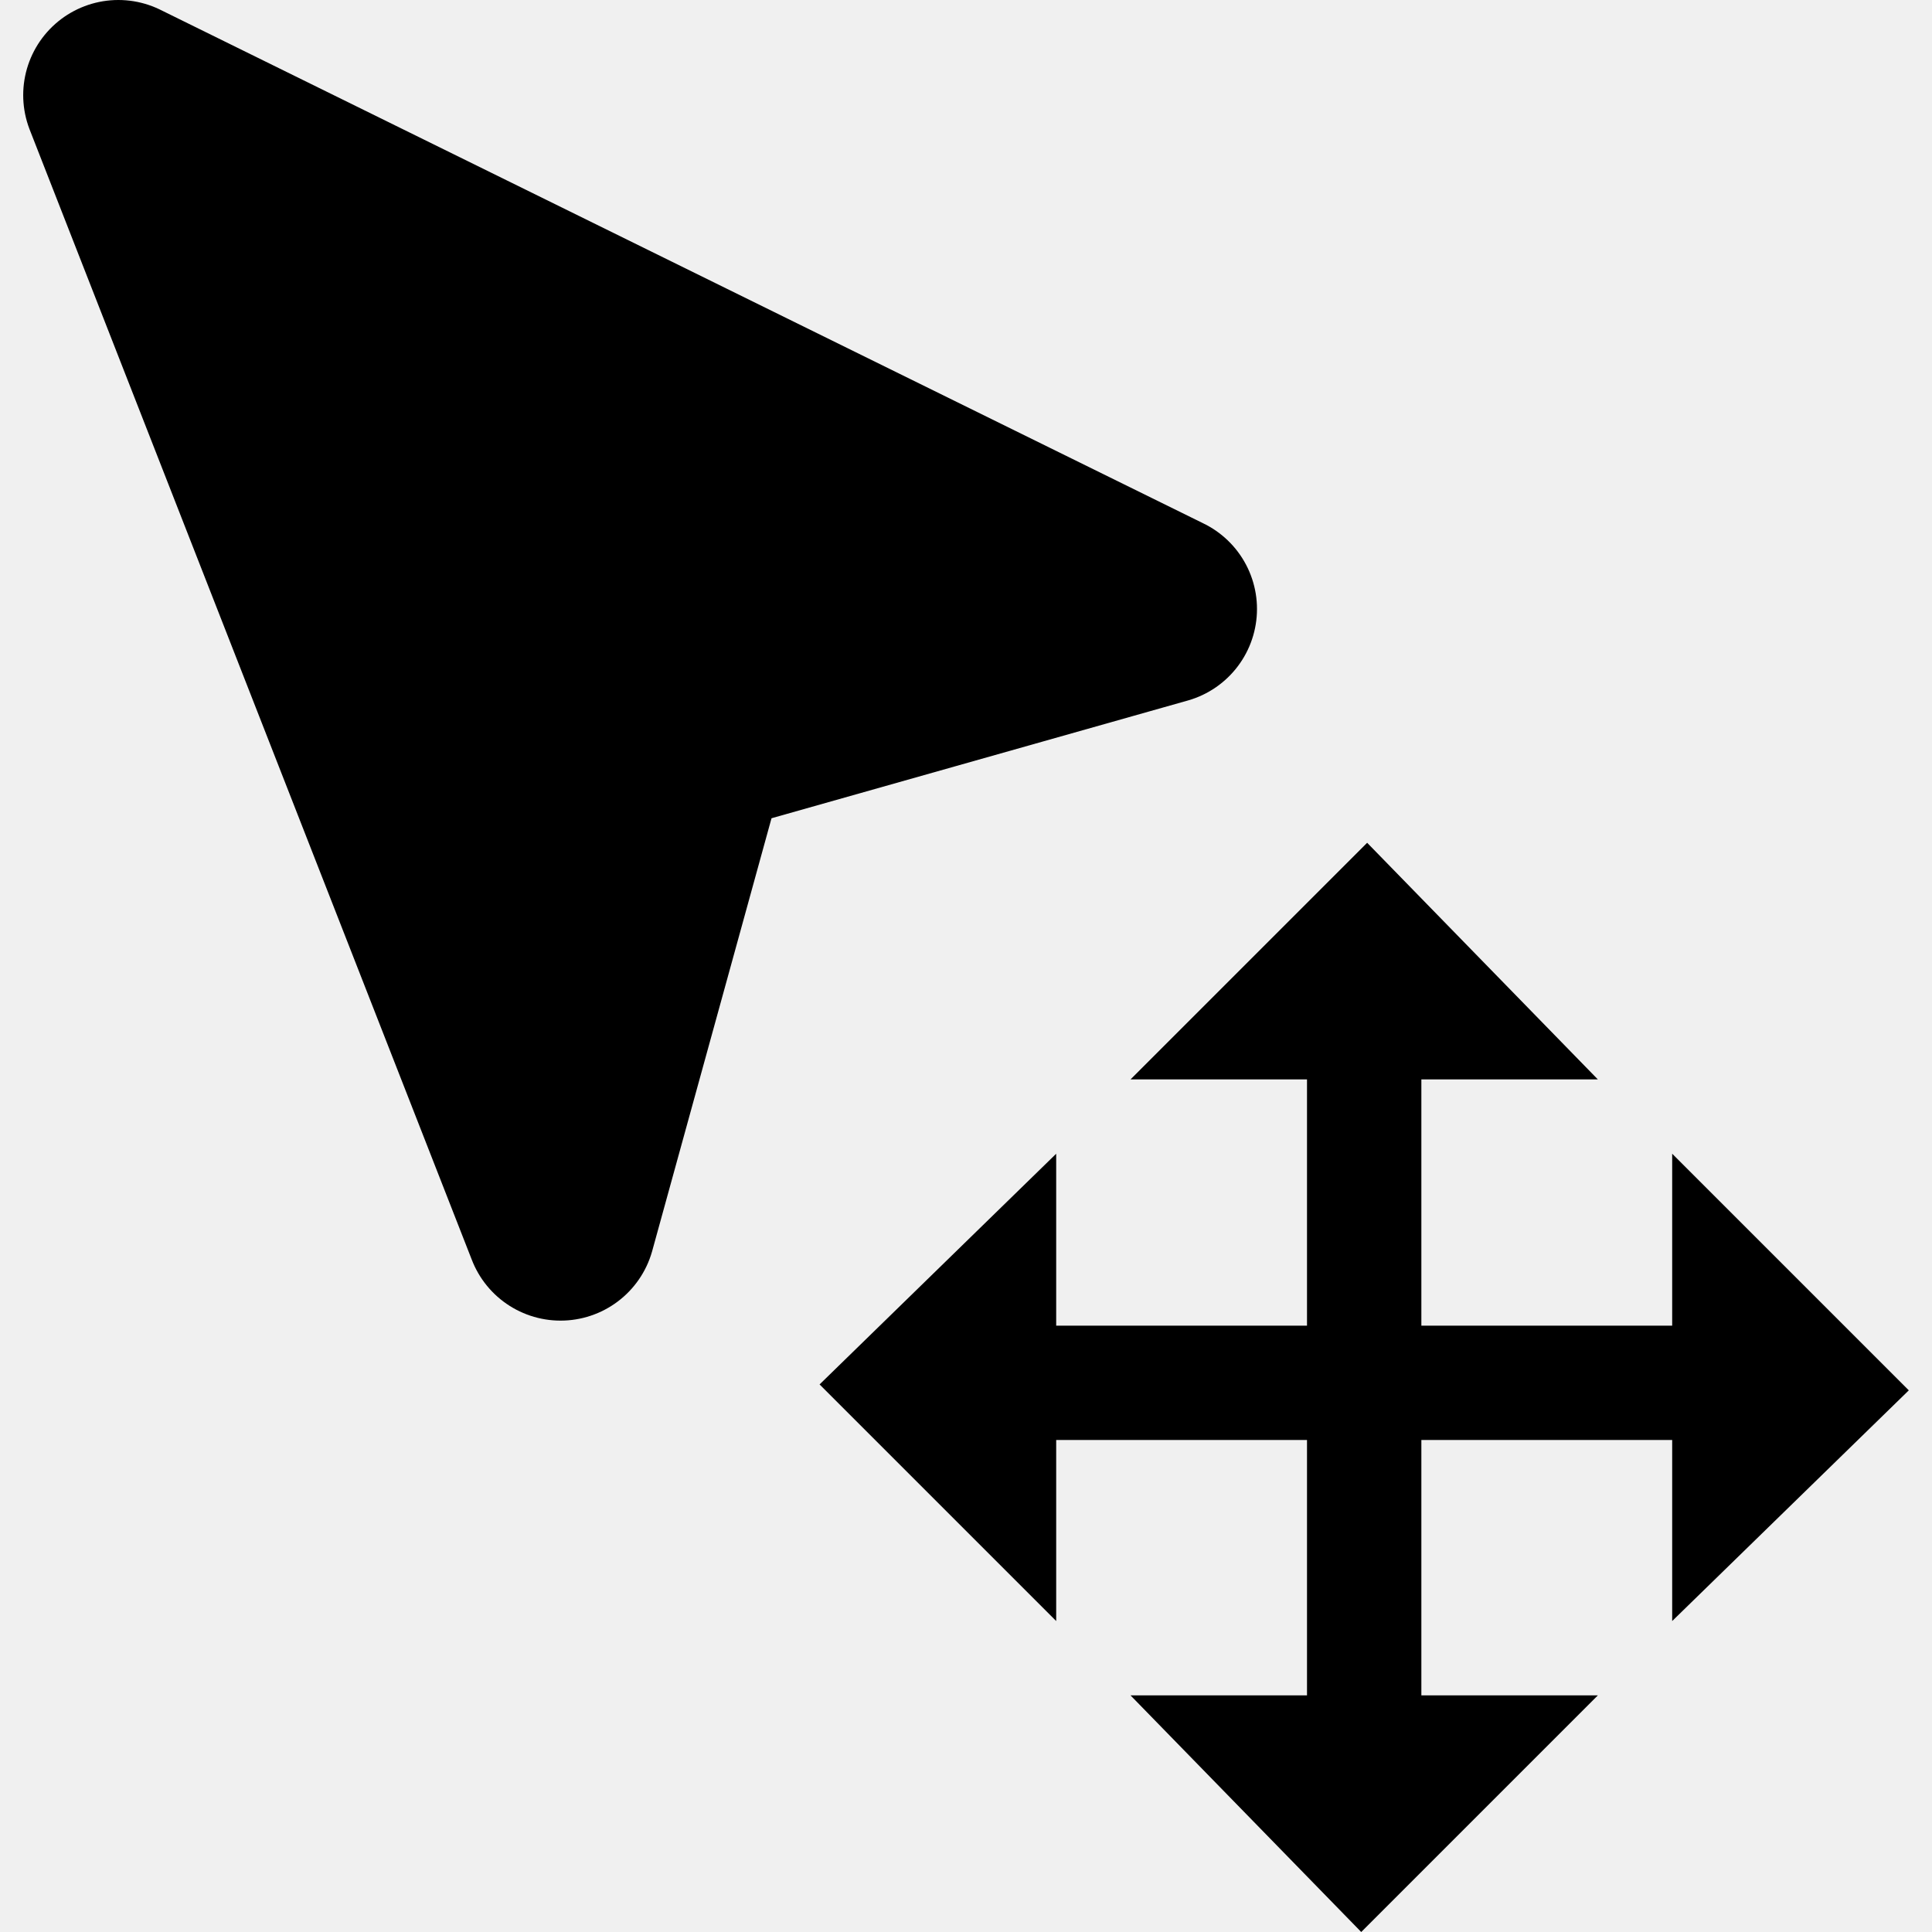
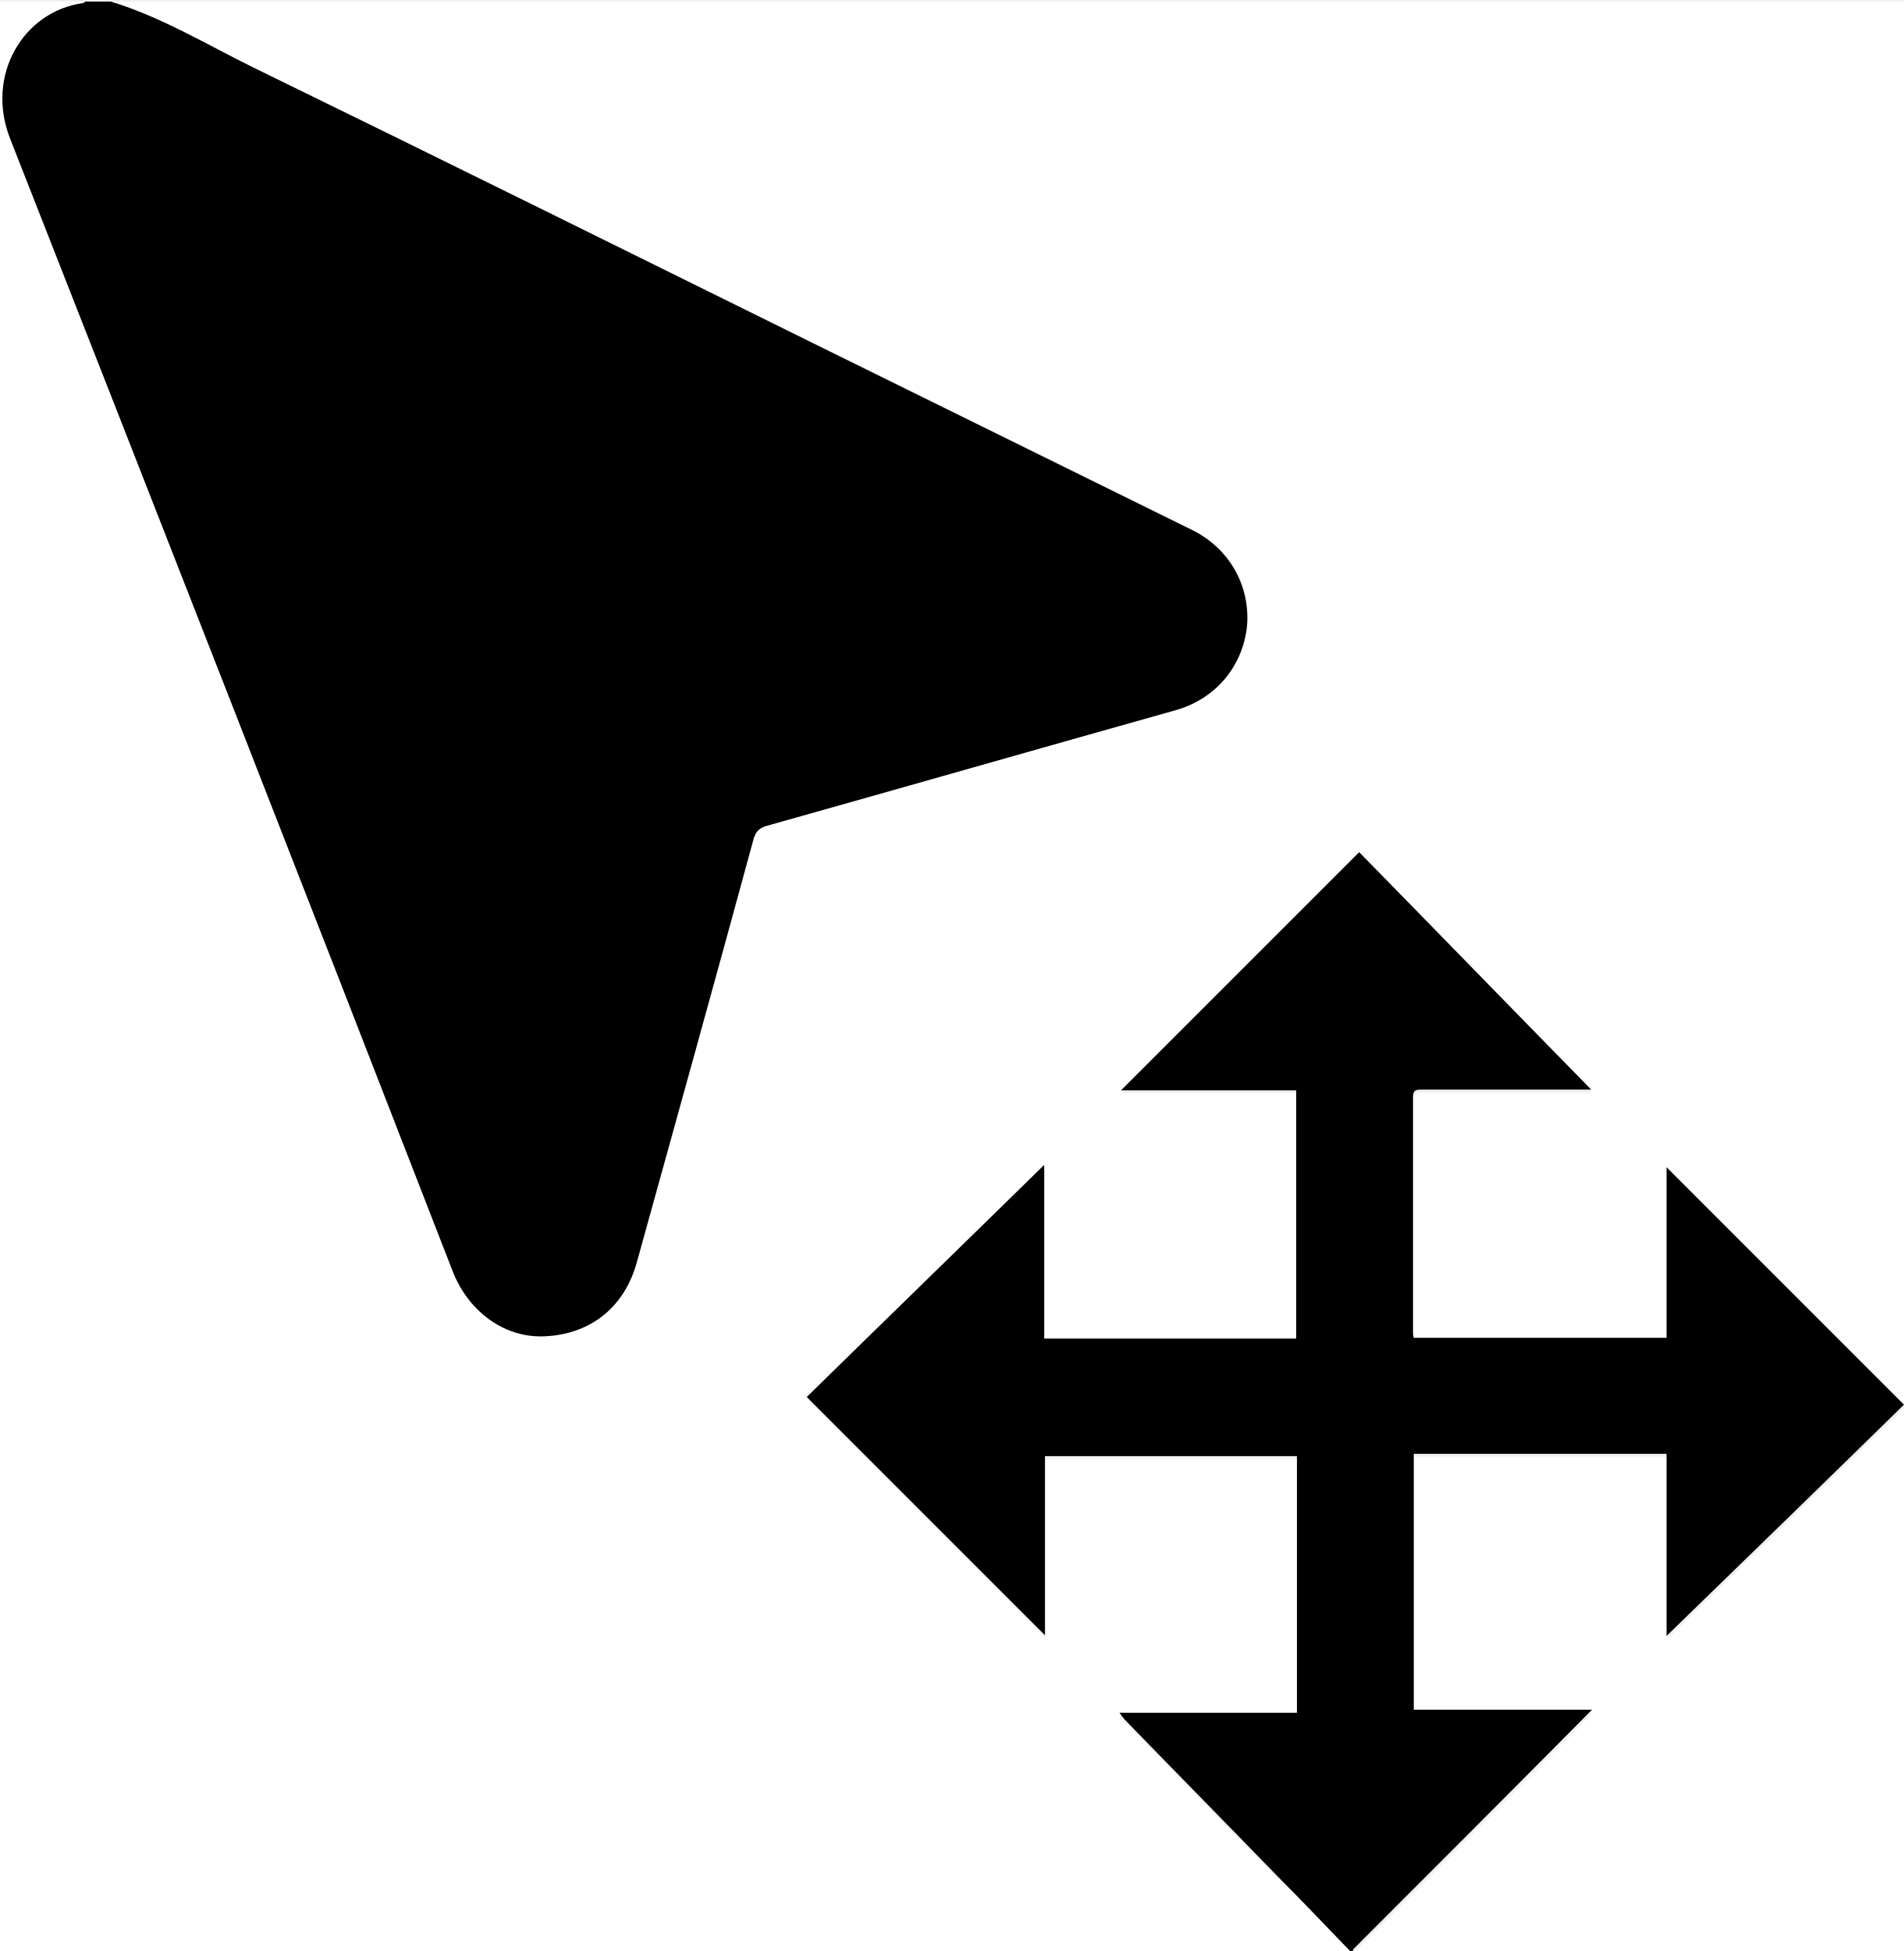
- <svg xmlns="http://www.w3.org/2000/svg" width="25" height="25" version="1.1" viewBox="0 0 247.764 253.861" style="enable-background:new 0 0 247.764 253.861;" xml:space="preserve" x="0px" y="0px" overflow="visible">
+ <svg xmlns="http://www.w3.org/2000/svg" version="1.1" id="Layer_1" x="0px" y="0px" viewBox="0 0 247.8 253.9" style="enable-background:new 0 0 247.8 253.9;" xml:space="preserve">
+   <style type="text/css">
+ 	.st0{fill:#FFFFFF;}
+ </style>
  <g>
-     <g>
-       <g>
-         <g>
-           <path d="M168.689,125.93v112.03l0,0c0,4.149,3.364,7.514,7.514,7.514s7.513-3.364,7.513-7.514l0,0V125.93l0,0      c0-4.149-3.363-7.513-7.513-7.513S168.689,121.781,168.689,125.93L168.689,125.93z" />
-         </g>
-       </g>
-       <polygon points="145.5,141.831 206.905,141.831 176.592,110.74   " />
-       <polygon points="206.905,222.77 145.5,222.77 175.814,253.861   " />
-     </g>
-     <g>
-       <g>
-         <g>
-           <path d="M232.573,174.186H120.542l0,0c-4.149,0-7.513,3.363-7.513,7.513s3.363,7.514,7.513,7.514l0,0h112.031l0,0      c4.149,0,7.513-3.364,7.513-7.514S236.723,174.186,232.573,174.186L232.573,174.186z" />
-         </g>
-       </g>
-       <polygon points="216.673,151.598 216.673,213.002 247.764,182.689   " />
-       <polygon points="135.733,213.002 135.733,151.598 104.642,181.912   " />
-     </g>
+     <path class="st0" d="M175.9,254.1c-58.6,0-117.2,0-175.9,0C0,169.5,0,84.8,0,0.2c3.7,0,7.3,0,11,0c-0.1,0.1-0.2,0.2-0.3,0.2   C3,1.5-1.9,9.8,1.3,18C20.6,67.1,39.8,116.2,59,165.3c2.1,5.4,6.9,8.7,12.1,8.5c6-0.3,10.3-3.8,11.9-9.7   c5.1-18.4,10.1-36.7,15.2-55.1c0.3-0.9,0.7-1.4,1.6-1.6c17.8-5,35.6-10,53.4-15.1c5.2-1.5,8.7-5.7,9.2-11   c0.5-5.3-2.3-10.1-7.1-12.4c-16.2-8-32.3-15.9-48.5-23.9C82.2,33,57.7,20.8,33,8.8c-6.1-3-12-6.6-18.6-8.6c77.9,0,155.8,0,233.8,0   c0,84.6,0,169.3,0,253.9c-24,0-48,0-72,0c10.3-10.3,20.6-20.6,31.1-31.2c-8,0-15.6,0-23.2,0c0-11.2,0-22.2,0-33.3   c11,0,21.9,0,32.9,0c0,7.8,0,15.6,0,23.7c10.5-10.2,20.8-20.3,30.9-30.1c-10.4-10.4-20.6-20.6-30.9-30.9c0,7.3,0,14.7,0,22.2   c-11,0-21.9,0-32.9,0c0-0.3-0.1-0.5-0.1-0.7c0-10.2,0-20.4,0-30.6c0-0.9,0.4-1,1.1-1c6.8,0,13.7,0,20.5,0c0.4,0,0.8,0,1.6,0   c-10.3-10.5-20.3-20.8-30.2-30.9c-10.4,10.4-20.6,20.6-31,31c7.5,0,15.1,0,22.8,0c0,10.9,0,21.6,0,32.3c-10.9,0-21.8,0-32.8,0   c0-7.5,0-14.9,0-22.6c-10.5,10.3-20.8,20.3-30.9,30.2c10.4,10.4,20.7,20.7,31,31c0-7.7,0-15.5,0-23.3c11,0,21.9,0,32.8,0   c0,11.1,0,22.2,0,33.4c-7.7,0-15.3,0-23.1,0c0.3,0.4,0.5,0.7,0.7,0.9c6.6,6.8,13.2,13.5,19.8,20.3   C169.5,247.4,172.7,250.8,175.9,254.1z" />
+     <path d="M14.4,0.2C21,2.2,26.9,5.8,33,8.8c24.6,12,49.2,24.2,73.7,36.3c16.2,8,32.3,15.9,48.5,23.9c4.8,2.4,7.5,7.2,7.1,12.4   c-0.5,5.2-4,9.5-9.2,11c-17.8,5-35.6,10.1-53.4,15.1c-0.9,0.3-1.3,0.7-1.6,1.6c-5,18.4-10.1,36.7-15.2,55.1   c-1.6,5.9-6,9.4-11.9,9.7c-5.2,0.3-10-3.1-12.1-8.5C39.8,116.2,20.6,67.1,1.3,18C-1.9,9.8,3,1.5,10.8,0.4c0.1,0,0.2-0.1,0.3-0.2   C12.2,0.2,13.3,0.2,14.4,0.2z" />
+     <path d="M175.9,254.1c-3.2-3.3-6.4-6.7-9.7-10c-6.6-6.8-13.2-13.5-19.8-20.3c-0.2-0.2-0.4-0.5-0.7-0.9c7.8,0,15.4,0,23.1,0   c0-11.2,0-22.3,0-33.4c-10.9,0-21.8,0-32.8,0c0,7.8,0,15.6,0,23.3c-10.3-10.3-20.6-20.6-31-31c10.1-9.9,20.4-19.9,30.9-30.2   c0,7.7,0,15.1,0,22.6c11,0,21.9,0,32.8,0c0-10.7,0-21.4,0-32.3c-7.6,0-15.2,0-22.8,0c10.3-10.3,20.6-20.6,31-31   c9.9,10.1,19.9,20.4,30.2,30.9c-0.7,0-1.2,0-1.6,0c-6.8,0-13.7,0-20.5,0c-0.8,0-1.1,0.1-1.1,1c0,10.2,0,20.4,0,30.6   c0,0.2,0,0.4,0.1,0.7c10.9,0,21.8,0,32.9,0c0-7.4,0-14.8,0-22.2c10.3,10.3,20.6,20.6,30.9,30.9c-10.1,9.9-20.4,19.9-30.9,30.1   c0-8.1,0-15.8,0-23.7c-11,0-21.9,0-32.9,0c0,11.1,0,22.1,0,33.3c7.6,0,15.2,0,23.2,0c-10.5,10.6-20.8,20.9-31.1,31.2   C176.1,254.1,176,254.1,175.9,254.1z" />
  </g>
-   <polygon style="" points="88.148,97.405 149.617,80.02   12.5,12.5 70.606,161.027 " stroke="#000000" stroke-width="25" stroke-linecap="round" stroke-linejoin="round" />
</svg>
